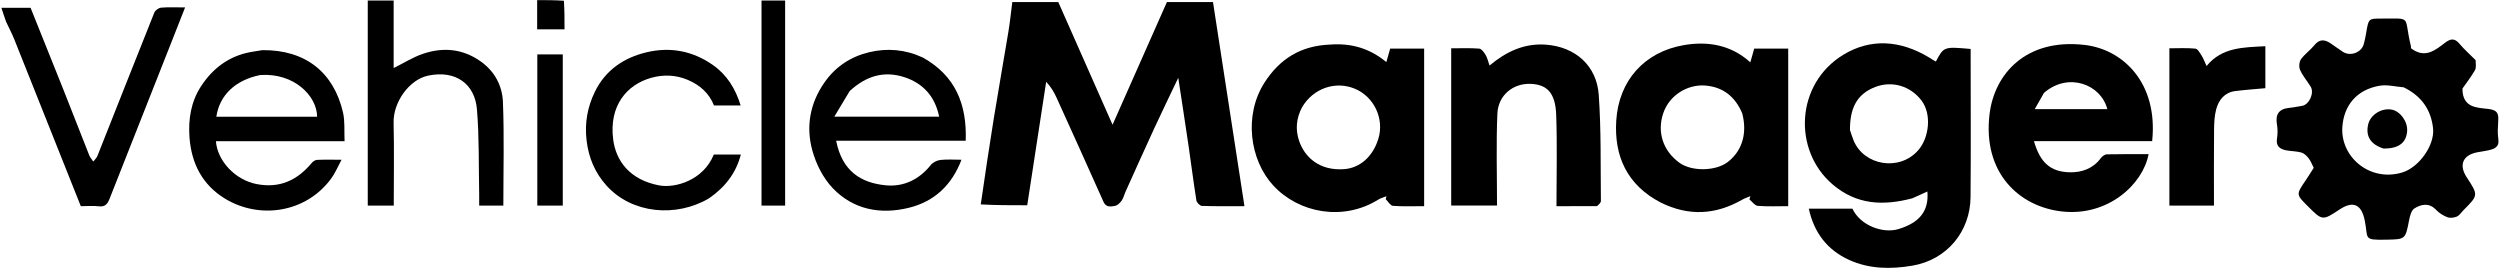
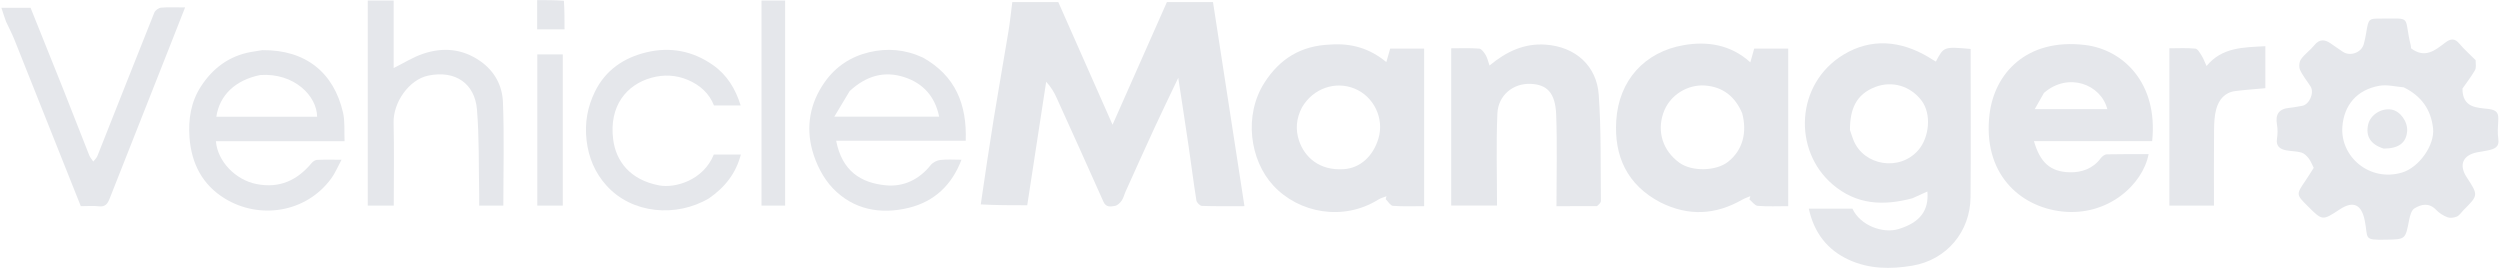
- <svg xmlns="http://www.w3.org/2000/svg" width="1346" height="145" viewBox="0 0 1346 145" fill="none">
-   <path d="M1283.38 79.999C1276.3 77.799 1273.57 73.328 1275.02 67.009C1276.21 61.804 1282.17 58.027 1287.64 59.009C1292.33 59.851 1296.4 65.525 1296 70.67C1295.52 76.888 1291.45 79.999 1283.38 79.999Z" fill="black" />
-   <path d="M1332.87 32.379C1332.94 34.413 1333.3 36.472 1332.49 37.85C1330.3 41.597 1327.62 45.056 1325.79 47.679C1325.74 58.17 1333.73 57.946 1339.75 58.657C1344.83 59.256 1345.29 61.308 1345.04 65.248C1344.84 68.401 1344.62 71.634 1345.09 74.729C1345.79 79.375 1342.82 80.229 1339.52 80.972C1337.64 81.397 1335.7 81.624 1333.8 81.986C1325.99 83.472 1323.72 88.777 1328.05 95.397C1334.39 105.105 1334.39 105.105 1326.32 113.177C1325.15 114.354 1324.18 115.984 1322.76 116.603C1321.26 117.258 1319.14 117.506 1317.66 116.945C1315.45 116.107 1313.25 114.717 1311.63 113.009C1307.83 109.014 1303.64 109.898 1299.9 112.227C1298.28 113.239 1297.51 116.226 1297.08 118.456C1295.04 128.983 1295.13 128.833 1284.66 129.043C1272.08 129.295 1275.18 128.532 1273.18 118.702C1271.46 110.218 1267.13 107.829 1259.66 112.765C1250.39 118.892 1250.39 118.892 1242.4 110.9C1236.19 104.688 1236.2 104.698 1241.35 97.139C1242.87 94.894 1244.29 92.574 1245.71 90.365C1244.81 88.607 1244.14 86.724 1242.97 85.225C1241.96 83.924 1240.54 82.545 1239.04 82.115C1236.41 81.363 1233.56 81.463 1230.85 80.93C1227.5 80.269 1225.27 78.69 1225.93 74.6C1226.32 72.163 1226.36 69.549 1225.93 67.126C1224.93 61.533 1226.97 58.579 1232.66 58.061C1234.91 57.856 1237.14 57.342 1239.38 57.005C1243.28 56.418 1246.18 49.986 1244.02 46.574C1242.13 43.581 1239.78 40.809 1238.35 37.62C1237.64 36.05 1237.88 33.281 1238.86 31.891C1240.86 29.079 1243.88 27.02 1246.07 24.317C1248.77 20.983 1251.55 21.163 1254.71 23.288C1256.99 24.82 1259.19 26.467 1261.49 27.947C1265.47 30.498 1271.38 28.291 1272.65 23.773C1273.22 21.755 1273.63 19.684 1273.97 17.615C1275.25 10.004 1275.23 9.994 1282.08 10.001C1299.17 10.02 1293.95 8.291 1297.99 24.635C1298.14 25.254 1298.07 25.927 1298.07 25.972C1305.5 31.662 1310.99 27.187 1316.37 23.055C1319.35 20.766 1321.57 20.418 1324.2 23.583C1326.75 26.64 1329.81 29.274 1332.87 32.379ZM1294.17 47.016C1289.8 46.676 1285.27 45.431 1281.08 46.169C1268.79 48.342 1261.98 56.76 1261.13 68.231C1259.93 84.314 1275.73 98.085 1293.24 92.901C1302.41 90.188 1310.97 78.118 1309.96 69.053C1308.85 59.186 1303.91 51.819 1294.17 47.016Z" fill="black" />
-   <path d="M1168 87C1168 66.524 1168 46.548 1168 26.001C1172.8 26.001 1177.43 25.729 1181.99 26.18C1183.23 26.303 1184.43 28.491 1185.34 29.927C1186.33 31.483 1186.95 33.269 1188.01 35.545C1196.35 25.352 1207.94 25.527 1219.67 24.878C1219.67 32.483 1219.67 39.901 1219.67 47.485C1214.41 47.975 1208.91 48.342 1203.45 49.035C1197.76 49.759 1194.6 53.716 1193.21 58.797C1192.24 62.37 1192.09 66.241 1192.05 69.984C1191.92 83.46 1192 96.939 1192 110.708C1184.06 110.708 1176.32 110.708 1168 110.708C1168 103.031 1168 95.266 1168 87Z" fill="black" />
-   <path d="M1141 76C1125.4 76 1110.31 76 1095.08 76C1098.36 87.314 1103.73 92.531 1114.42 92.767C1120.64 92.905 1126.88 90.85 1131.03 85.191C1131.76 84.195 1133.18 83.124 1134.31 83.097C1141.79 82.911 1149.28 83.001 1156.81 83.001C1153.7 99.322 1134.9 116.568 1110.26 113.866C1087.26 111.342 1067.28 93.183 1071.19 61.308C1073.84 39.779 1090.83 20.435 1122.58 24.217C1142.92 26.641 1162.02 44.54 1158.72 76C1153.03 76 1147.26 76 1141 76ZM1100.46 50.033C1098.9 52.777 1097.34 55.521 1095.51 58.75C1108.98 58.75 1121.75 58.75 1134.58 58.75C1131.18 45.432 1113.57 38.621 1100.46 50.033Z" fill="black" />
-   <path d="M1029.6 106.767C1013.88 110.915 999.537 110.281 986.675 99.293C965.183 80.931 966.695 45.109 992.513 29.439C1007.34 20.443 1023.18 21.784 1038.18 30.68C1039.01 31.17 1039.81 31.697 1040.63 32.196C1041.17 32.522 1041.72 32.828 1042.27 33.148C1046.54 25.077 1046.54 25.077 1061 26.356C1061 27.918 1061 29.53 1061 31.142C1061 56.138 1061.17 81.137 1060.94 106.131C1060.78 124.595 1048.29 139.894 1029.53 143.049C1017.86 145.012 1006.37 144.862 995.517 139.915C983.858 134.603 976.696 125.356 973.862 112.353C981.808 112.353 989.522 112.353 997.357 112.353C1001.54 121.408 1013.73 125.887 1022.15 123.333C1033.72 119.819 1038.59 113.388 1037.7 103.101C1035.09 104.266 1032.52 105.412 1029.6 106.767ZM996.023 70.043C996.644 71.836 997.196 73.657 997.897 75.419C1003.36 89.171 1022.75 92.537 1032.89 80.745C1038.69 73.99 1040.09 61.404 1034.54 54.124C1028.63 46.37 1018.86 43.288 1009.59 46.85C999.21 50.838 995.976 58.954 996.023 70.043Z" fill="black" />
-   <path d="M894.058 109.007C875.946 99.574 868.988 83.959 870.19 64.936C871.558 43.302 885.428 27.913 906.63 24.281C919.118 22.142 931.764 23.927 942.374 33.559C943.143 30.839 943.772 28.617 944.462 26.176C950.338 26.176 956.441 26.176 962.772 26.176C962.772 54.404 962.772 82.472 962.772 110.999C957.233 110.999 951.765 111.264 946.352 110.833C944.788 110.709 943.383 108.587 941.905 107.38C942.066 106.79 942.226 106.2 942.387 105.61C940.902 106.248 939.339 106.75 937.944 107.545C923.695 115.668 909.22 116.551 894.058 109.007ZM937.981 60.941C934.211 52.052 927.676 46.75 917.928 46.04C909.008 45.391 898.81 50.836 895.409 61.208C892.192 71.021 895.208 81.072 904.154 87.592C910.944 92.54 923.976 92.126 930.309 87.17C938.638 80.652 940.636 70.798 937.981 60.941Z" fill="black" />
-   <path d="M859.803 110.998C852.358 111 845.397 111 838 111C838 94.371 838.446 78.074 837.853 61.815C837.412 49.702 832.677 45.536 824.194 45.155C814.65 44.726 806.613 51.291 806.191 61.156C805.49 77.524 806 93.943 806 110.671C797.135 110.671 789.394 110.671 781.324 110.671C781.324 82.787 781.324 54.715 781.324 26.007C786.227 26.007 791.336 25.775 796.396 26.171C797.663 26.27 799.051 28.223 799.879 29.623C800.824 31.219 801.205 33.149 801.955 35.286C810.993 27.75 820.655 23.241 832.099 24.033C848.328 25.157 859.652 35.5 860.756 50.985C862.112 69.99 861.691 89.124 861.925 108.203C861.936 109.127 860.857 110.065 859.803 110.998Z" fill="black" />
-   <path d="M716.092 24C727.563 23.14 737.424 26.009 746.402 33.429C747.137 30.853 747.77 28.636 748.47 26.183C754.309 26.183 760.411 26.183 766.757 26.183C766.757 54.363 766.757 82.42 766.757 110.998C761.142 110.998 755.521 111.241 749.949 110.826C748.572 110.723 747.354 108.482 746.062 107.224C746.197 106.7 746.333 106.176 746.468 105.652C744.982 106.253 743.369 106.65 742.029 107.485C723.182 119.23 699.298 114.749 685.563 99.912C672.855 86.182 669.54 62.046 680.784 44.509C689.021 31.663 700.337 24.614 716.092 24ZM701.02 57.773C697.928 63.614 697.322 69.734 699.473 75.952C702.395 84.398 710.131 92.017 723.601 91.075C732.236 90.472 739.216 84.266 742.136 74.627C745.381 63.916 739.794 51.94 729.192 47.659C718.95 43.524 707.009 47.507 701.02 57.773Z" fill="black" />
-   <path d="M528.044 110.052C530.338 94.361 532.57 79.114 535.03 63.904C537.562 48.24 540.368 32.62 542.945 16.962C543.807 11.725 544.332 6.433 545.018 1.12C553.493 1.12 561.469 1.12 569.784 1.12C579.325 22.69 588.909 44.355 598.998 67.162C609.014 44.558 618.635 22.845 628.271 1.099C636.385 1.099 644.366 1.099 653.072 1.099C658.684 37.512 664.304 73.971 670.011 110.999C662.316 110.999 654.711 111.117 647.119 110.863C646.056 110.827 644.325 109.077 644.139 107.922C642.595 98.299 641.399 88.62 639.986 78.974C638.232 67.002 636.372 55.047 634.377 41.892C629.75 51.613 625.53 60.273 621.493 69.017C616.246 80.379 611.137 91.805 605.987 103.211C605.265 104.811 604.89 106.633 603.899 108.029C603.028 109.255 601.621 110.63 600.266 110.863C598.054 111.243 595.511 111.781 594.117 108.652C585.761 89.898 577.298 71.192 568.805 52.499C567.456 49.53 565.775 46.712 563.258 44.032C559.855 66.221 556.452 88.41 553.062 110.513C544.606 110.513 536.344 110.513 528.044 110.052Z" fill="black" />
-   <path d="M496.844 30.977C514.481 40.811 520.641 56.285 519.941 75.769C496.722 75.769 473.499 75.769 450.184 75.769C453.367 92.05 463.401 98.484 476.954 99.774C486.505 100.684 494.882 96.68 501.126 88.845C502.253 87.431 504.45 86.337 506.273 86.124C509.888 85.703 513.587 86 517.663 86C512.503 99.582 503.127 108.484 489.341 111.872C474.054 115.628 459.478 112.895 448.41 101.371C443.195 95.941 439.329 88.248 437.333 80.906C433.852 68.109 436.071 55.55 443.938 44.329C449.907 35.814 458.063 30.481 467.952 28.124C477.639 25.816 487.292 26.553 496.844 30.977ZM457.475 49.016C454.822 53.435 452.17 57.855 449.201 62.801C468.895 62.801 487.227 62.801 505.638 62.801C503.435 52.008 497.092 44.906 487.001 41.583C476.103 37.995 466.378 40.79 457.475 49.016Z" fill="black" />
-   <path d="M410 13.009C410 8.533 410 4.555 410 0.289C414.275 0.289 418.349 0.289 422.715 0.289C422.715 36.95 422.715 73.686 422.715 110.711C418.722 110.711 414.649 110.711 410 110.711C410 78.36 410 45.934 410 13.009Z" fill="black" />
-   <path d="M381.698 106.797C364.17 117.139 340.314 115.228 326.516 99.887C320.391 93.077 316.899 84.98 315.809 75.544C314.727 66.167 316.293 57.579 320.31 49.36C326.008 37.703 335.945 31.026 348.192 28.129C360.903 25.122 372.977 27.408 383.814 34.993C391.433 40.325 395.984 47.795 398.777 56.8C393.988 56.8 389.425 56.8 384.415 56.8C381.876 50.314 376.905 45.784 370.274 42.996C363.879 40.307 357.254 40.05 350.686 41.877C337.289 45.603 327.814 57.106 330.137 75.128C331.612 86.576 339.027 96.857 354.957 99.828C363.407 101.405 378.657 97.189 384.318 83.199C389.006 83.199 393.778 83.199 398.874 83.199C396.249 93.261 390.383 100.803 381.698 106.797Z" fill="black" />
-   <path d="M303 66C303 81.141 303 95.783 303 110.712C298.387 110.712 293.981 110.712 289.285 110.712C289.285 83.715 289.285 56.646 289.285 29.288C293.611 29.288 298.017 29.288 303 29.288C303 41.307 303 53.403 303 66Z" fill="black" />
-   <path d="M303.607 0.403C303.944 5.703 303.944 10.658 303.944 15.799C298.866 15.799 294.127 15.799 289.205 15.799C289.205 10.525 289.205 5.454 289.205 0.058C294.024 0.058 298.647 0.058 303.607 0.403Z" fill="black" />
-   <path d="M198 94.997C198 63.195 198 31.891 198 0.294C202.599 0.294 207.006 0.294 211.943 0.294C211.943 12.386 211.943 24.579 211.943 36.641C217.412 33.927 222.3 30.813 227.631 29C238.426 25.327 248.893 26.15 258.595 32.92C266.338 38.322 270.432 46.144 270.779 54.94C271.507 73.391 271 91.891 271 110.685C266.776 110.685 262.703 110.685 258 110.685C258 108.755 258.038 106.661 257.994 104.569C257.672 89.323 258.056 74.017 256.785 58.85C255.645 45.239 245.398 37.614 230.559 40.706C220.126 42.881 211.658 55.237 211.912 66.004C212.262 80.803 212 95.617 212 110.711C207.388 110.711 202.982 110.711 198 110.711C198 105.695 198 100.596 198 94.997Z" fill="black" />
-   <path d="M141.227 27C164.66 26.758 179.703 39.132 184.668 60.532C185.793 65.382 185.268 70.615 185.518 76.009C161.809 76.009 139.037 76.009 116.244 76.009C117.085 86.879 126.833 96.876 138.059 99.085C150.546 101.542 160.011 97.101 167.828 87.736C168.505 86.925 169.704 86.125 170.696 86.078C174.672 85.89 178.662 86 183.887 86C181.819 89.82 180.459 93.19 178.379 96.033C164.683 114.756 139.573 118.183 121.14 106.946C108.937 99.508 103.041 88.006 102.023 73.938C101.316 64.184 102.796 54.79 108.226 46.468C114.598 36.704 123.338 30.135 135.045 28.003C136.949 27.656 138.858 27.334 141.227 27ZM140.079 40.4C126.726 43.117 118.208 51.206 116.476 62.835C134.564 62.835 152.647 62.835 170.731 62.835C170.659 51.702 158.405 39.113 140.079 40.4Z" fill="black" />
-   <path d="M3.236 11.607C2.305 9.004 1.579 6.749 0.756 4.193C6.299 4.193 11.413 4.193 16.462 4.193C22.315 18.774 28.187 33.294 33.973 47.849C38.703 59.744 43.308 71.688 48.036 83.583C48.524 84.81 49.474 85.853 50.21 86.981C50.968 85.983 51.999 85.093 52.445 83.971C62.665 58.245 72.79 32.48 83.087 6.784C83.576 5.566 85.423 4.243 86.741 4.126C90.691 3.776 94.692 4 99.652 4C96.708 11.48 93.995 18.401 91.263 25.315C80.504 52.55 69.73 79.778 58.99 107.021C57.949 109.663 56.694 111.482 53.302 111.079C50.187 110.708 46.992 111 43.504 111C31.637 81.213 19.77 51.382 7.849 21.573C6.541 18.303 4.918 15.158 3.236 11.607Z" fill="black" />
+ <svg xmlns="http://www.w3.org/2000/svg" width="1346" height="145" viewBox="0 0 1346 145" class="text-primary" fill="#e5e7eb">
+   <path d="M1283.38 79.999C1276.3 77.799 1273.57 73.328 1275.02 67.009C1276.21 61.804 1282.17 58.027 1287.64 59.009C1292.33 59.851 1296.4 65.525 1296 70.67C1295.52 76.888 1291.45 79.999 1283.38 79.999Z" />
+   <path d="M1332.87 32.379C1332.94 34.413 1333.3 36.472 1332.49 37.85C1330.3 41.597 1327.62 45.056 1325.79 47.679C1325.74 58.17 1333.73 57.946 1339.75 58.657C1344.83 59.256 1345.29 61.308 1345.04 65.248C1344.84 68.401 1344.62 71.634 1345.09 74.729C1345.79 79.375 1342.82 80.229 1339.52 80.972C1337.64 81.397 1335.7 81.624 1333.8 81.986C1325.99 83.472 1323.72 88.777 1328.05 95.397C1334.39 105.105 1334.39 105.105 1326.32 113.177C1325.15 114.354 1324.18 115.984 1322.76 116.603C1321.26 117.258 1319.14 117.506 1317.66 116.945C1315.45 116.107 1313.25 114.717 1311.63 113.009C1307.83 109.014 1303.64 109.898 1299.9 112.227C1298.28 113.239 1297.51 116.226 1297.08 118.456C1295.04 128.983 1295.13 128.833 1284.66 129.043C1272.08 129.295 1275.18 128.532 1273.18 118.702C1271.46 110.218 1267.13 107.829 1259.66 112.765C1250.39 118.892 1250.39 118.892 1242.4 110.9C1236.19 104.688 1236.2 104.698 1241.35 97.139C1242.87 94.894 1244.29 92.574 1245.71 90.365C1244.81 88.607 1244.14 86.724 1242.97 85.225C1241.96 83.924 1240.54 82.545 1239.04 82.115C1236.41 81.363 1233.56 81.463 1230.85 80.93C1227.5 80.269 1225.27 78.69 1225.93 74.6C1226.32 72.163 1226.36 69.549 1225.93 67.126C1224.93 61.533 1226.97 58.579 1232.66 58.061C1234.91 57.856 1237.14 57.342 1239.38 57.005C1243.28 56.418 1246.18 49.986 1244.02 46.574C1242.13 43.581 1239.78 40.809 1238.35 37.62C1237.64 36.05 1237.88 33.281 1238.86 31.891C1240.86 29.079 1243.88 27.02 1246.07 24.317C1248.77 20.983 1251.55 21.163 1254.71 23.288C1256.99 24.82 1259.19 26.467 1261.49 27.947C1265.47 30.498 1271.38 28.291 1272.65 23.773C1273.22 21.755 1273.63 19.684 1273.97 17.615C1275.25 10.004 1275.23 9.994 1282.08 10.001C1299.17 10.02 1293.95 8.291 1297.99 24.635C1298.14 25.254 1298.07 25.927 1298.07 25.972C1305.5 31.662 1310.99 27.187 1316.37 23.055C1319.35 20.766 1321.57 20.418 1324.2 23.583C1326.75 26.64 1329.81 29.274 1332.87 32.379ZM1294.17 47.016C1289.8 46.676 1285.27 45.431 1281.08 46.169C1268.79 48.342 1261.98 56.76 1261.13 68.231C1259.93 84.314 1275.73 98.085 1293.24 92.901C1302.41 90.188 1310.97 78.118 1309.96 69.053C1308.85 59.186 1303.91 51.819 1294.17 47.016Z" />
+   <path d="M1168 87C1168 66.524 1168 46.548 1168 26.001C1172.8 26.001 1177.43 25.729 1181.99 26.18C1183.23 26.303 1184.43 28.491 1185.34 29.927C1186.33 31.483 1186.95 33.269 1188.01 35.545C1196.35 25.352 1207.94 25.527 1219.67 24.878C1219.67 32.483 1219.67 39.901 1219.67 47.485C1214.41 47.975 1208.91 48.342 1203.45 49.035C1197.76 49.759 1194.6 53.716 1193.21 58.797C1192.24 62.37 1192.09 66.241 1192.05 69.984C1191.92 83.46 1192 96.939 1192 110.708C1184.06 110.708 1176.32 110.708 1168 110.708C1168 103.031 1168 95.266 1168 87Z" />
+   <path d="M1141 76C1125.4 76 1110.31 76 1095.08 76C1098.36 87.314 1103.73 92.531 1114.42 92.767C1120.64 92.905 1126.88 90.85 1131.03 85.191C1131.76 84.195 1133.18 83.124 1134.31 83.097C1141.79 82.911 1149.28 83.001 1156.81 83.001C1153.7 99.322 1134.9 116.568 1110.26 113.866C1087.26 111.342 1067.28 93.183 1071.19 61.308C1073.84 39.779 1090.83 20.435 1122.58 24.217C1142.92 26.641 1162.02 44.54 1158.72 76C1153.03 76 1147.26 76 1141 76ZM1100.46 50.033C1098.9 52.777 1097.34 55.521 1095.51 58.75C1108.98 58.75 1121.75 58.75 1134.58 58.75C1131.18 45.432 1113.57 38.621 1100.46 50.033Z" />
+   <path d="M1029.6 106.767C1013.88 110.915 999.537 110.281 986.675 99.293C965.183 80.931 966.695 45.109 992.513 29.439C1007.34 20.443 1023.18 21.784 1038.18 30.68C1039.01 31.17 1039.81 31.697 1040.63 32.196C1041.17 32.522 1041.72 32.828 1042.27 33.148C1046.54 25.077 1046.54 25.077 1061 26.356C1061 27.918 1061 29.53 1061 31.142C1061 56.138 1061.17 81.137 1060.94 106.131C1060.78 124.595 1048.29 139.894 1029.53 143.049C1017.86 145.012 1006.37 144.862 995.517 139.915C983.858 134.603 976.696 125.356 973.862 112.353C981.808 112.353 989.522 112.353 997.357 112.353C1001.54 121.408 1013.73 125.887 1022.15 123.333C1033.72 119.819 1038.59 113.388 1037.7 103.101C1035.09 104.266 1032.52 105.412 1029.6 106.767ZM996.023 70.043C996.644 71.836 997.196 73.657 997.897 75.419C1003.36 89.171 1022.75 92.537 1032.89 80.745C1038.69 73.99 1040.09 61.404 1034.54 54.124C1028.63 46.37 1018.86 43.288 1009.59 46.85C999.21 50.838 995.976 58.954 996.023 70.043Z" />
+   <path d="M894.058 109.007C875.946 99.574 868.988 83.959 870.19 64.936C871.558 43.302 885.428 27.913 906.63 24.281C919.118 22.142 931.764 23.927 942.374 33.559C943.143 30.839 943.772 28.617 944.462 26.176C950.338 26.176 956.441 26.176 962.772 26.176C962.772 54.404 962.772 82.472 962.772 110.999C957.233 110.999 951.765 111.264 946.352 110.833C944.788 110.709 943.383 108.587 941.905 107.38C942.066 106.79 942.226 106.2 942.387 105.61C940.902 106.248 939.339 106.75 937.944 107.545C923.695 115.668 909.22 116.551 894.058 109.007ZM937.981 60.941C934.211 52.052 927.676 46.75 917.928 46.04C909.008 45.391 898.81 50.836 895.409 61.208C892.192 71.021 895.208 81.072 904.154 87.592C910.944 92.54 923.976 92.126 930.309 87.17C938.638 80.652 940.636 70.798 937.981 60.941Z" />
+   <path d="M859.803 110.998C852.358 111 845.397 111 838 111C838 94.371 838.446 78.074 837.853 61.815C837.412 49.702 832.677 45.536 824.194 45.155C814.65 44.726 806.613 51.291 806.191 61.156C805.49 77.524 806 93.943 806 110.671C797.135 110.671 789.394 110.671 781.324 110.671C781.324 82.787 781.324 54.715 781.324 26.007C786.227 26.007 791.336 25.775 796.396 26.171C797.663 26.27 799.051 28.223 799.879 29.623C800.824 31.219 801.205 33.149 801.955 35.286C810.993 27.75 820.655 23.241 832.099 24.033C848.328 25.157 859.652 35.5 860.756 50.985C862.112 69.99 861.691 89.124 861.925 108.203C861.936 109.127 860.857 110.065 859.803 110.998Z" />
+   <path d="M716.092 24C727.563 23.14 737.424 26.009 746.402 33.429C747.137 30.853 747.77 28.636 748.47 26.183C754.309 26.183 760.411 26.183 766.757 26.183C766.757 54.363 766.757 82.42 766.757 110.998C761.142 110.998 755.521 111.241 749.949 110.826C748.572 110.723 747.354 108.482 746.062 107.224C746.197 106.7 746.333 106.176 746.468 105.652C744.982 106.253 743.369 106.65 742.029 107.485C723.182 119.23 699.298 114.749 685.563 99.912C672.855 86.182 669.54 62.046 680.784 44.509C689.021 31.663 700.337 24.614 716.092 24ZM701.02 57.773C697.928 63.614 697.322 69.734 699.473 75.952C702.395 84.398 710.131 92.017 723.601 91.075C732.236 90.472 739.216 84.266 742.136 74.627C745.381 63.916 739.794 51.94 729.192 47.659C718.95 43.524 707.009 47.507 701.02 57.773Z" />
+   <path d="M528.044 110.052C530.338 94.361 532.57 79.114 535.03 63.904C537.562 48.24 540.368 32.62 542.945 16.962C543.807 11.725 544.332 6.433 545.018 1.12C553.493 1.12 561.469 1.12 569.784 1.12C579.325 22.69 588.909 44.355 598.998 67.162C609.014 44.558 618.635 22.845 628.271 1.099C636.385 1.099 644.366 1.099 653.072 1.099C658.684 37.512 664.304 73.971 670.011 110.999C662.316 110.999 654.711 111.117 647.119 110.863C646.056 110.827 644.325 109.077 644.139 107.922C642.595 98.299 641.399 88.62 639.986 78.974C638.232 67.002 636.372 55.047 634.377 41.892C629.75 51.613 625.53 60.273 621.493 69.017C616.246 80.379 611.137 91.805 605.987 103.211C605.265 104.811 604.89 106.633 603.899 108.029C603.028 109.255 601.621 110.63 600.266 110.863C598.054 111.243 595.511 111.781 594.117 108.652C585.761 89.898 577.298 71.192 568.805 52.499C567.456 49.53 565.775 46.712 563.258 44.032C559.855 66.221 556.452 88.41 553.062 110.513C544.606 110.513 536.344 110.513 528.044 110.052Z" />
+   <path d="M496.844 30.977C514.481 40.811 520.641 56.285 519.941 75.769C496.722 75.769 473.499 75.769 450.184 75.769C453.367 92.05 463.401 98.484 476.954 99.774C486.505 100.684 494.882 96.68 501.126 88.845C502.253 87.431 504.45 86.337 506.273 86.124C509.888 85.703 513.587 86 517.663 86C512.503 99.582 503.127 108.484 489.341 111.872C474.054 115.628 459.478 112.895 448.41 101.371C443.195 95.941 439.329 88.248 437.333 80.906C433.852 68.109 436.071 55.55 443.938 44.329C449.907 35.814 458.063 30.481 467.952 28.124C477.639 25.816 487.292 26.553 496.844 30.977ZM457.475 49.016C454.822 53.435 452.17 57.855 449.201 62.801C468.895 62.801 487.227 62.801 505.638 62.801C503.435 52.008 497.092 44.906 487.001 41.583C476.103 37.995 466.378 40.79 457.475 49.016Z" />
+   <path d="M410 13.009C410 8.533 410 4.555 410 0.289C414.275 0.289 418.349 0.289 422.715 0.289C422.715 36.95 422.715 73.686 422.715 110.711C418.722 110.711 414.649 110.711 410 110.711C410 78.36 410 45.934 410 13.009Z" />
+   <path d="M381.698 106.797C364.17 117.139 340.314 115.228 326.516 99.887C320.391 93.077 316.899 84.98 315.809 75.544C314.727 66.167 316.293 57.579 320.31 49.36C326.008 37.703 335.945 31.026 348.192 28.129C360.903 25.122 372.977 27.408 383.814 34.993C391.433 40.325 395.984 47.795 398.777 56.8C393.988 56.8 389.425 56.8 384.415 56.8C381.876 50.314 376.905 45.784 370.274 42.996C363.879 40.307 357.254 40.05 350.686 41.877C337.289 45.603 327.814 57.106 330.137 75.128C331.612 86.576 339.027 96.857 354.957 99.828C363.407 101.405 378.657 97.189 384.318 83.199C389.006 83.199 393.778 83.199 398.874 83.199C396.249 93.261 390.383 100.803 381.698 106.797Z" />
+   <path d="M303 66C303 81.141 303 95.783 303 110.712C298.387 110.712 293.981 110.712 289.285 110.712C289.285 83.715 289.285 56.646 289.285 29.288C293.611 29.288 298.017 29.288 303 29.288C303 41.307 303 53.403 303 66Z" />
+   <path d="M303.607 0.403C303.944 5.703 303.944 10.658 303.944 15.799C298.866 15.799 294.127 15.799 289.205 15.799C289.205 10.525 289.205 5.454 289.205 0.058C294.024 0.058 298.647 0.058 303.607 0.403Z" />
+   <path d="M198 94.997C198 63.195 198 31.891 198 0.294C202.599 0.294 207.006 0.294 211.943 0.294C211.943 12.386 211.943 24.579 211.943 36.641C217.412 33.927 222.3 30.813 227.631 29C238.426 25.327 248.893 26.15 258.595 32.92C266.338 38.322 270.432 46.144 270.779 54.94C271.507 73.391 271 91.891 271 110.685C266.776 110.685 262.703 110.685 258 110.685C258 108.755 258.038 106.661 257.994 104.569C257.672 89.323 258.056 74.017 256.785 58.85C255.645 45.239 245.398 37.614 230.559 40.706C220.126 42.881 211.658 55.237 211.912 66.004C212.262 80.803 212 95.617 212 110.711C207.388 110.711 202.982 110.711 198 110.711C198 105.695 198 100.596 198 94.997Z" />
+   <path d="M141.227 27C164.66 26.758 179.703 39.132 184.668 60.532C185.793 65.382 185.268 70.615 185.518 76.009C161.809 76.009 139.037 76.009 116.244 76.009C117.085 86.879 126.833 96.876 138.059 99.085C150.546 101.542 160.011 97.101 167.828 87.736C168.505 86.925 169.704 86.125 170.696 86.078C174.672 85.89 178.662 86 183.887 86C181.819 89.82 180.459 93.19 178.379 96.033C164.683 114.756 139.573 118.183 121.14 106.946C108.937 99.508 103.041 88.006 102.023 73.938C101.316 64.184 102.796 54.79 108.226 46.468C114.598 36.704 123.338 30.135 135.045 28.003C136.949 27.656 138.858 27.334 141.227 27ZM140.079 40.4C126.726 43.117 118.208 51.206 116.476 62.835C134.564 62.835 152.647 62.835 170.731 62.835C170.659 51.702 158.405 39.113 140.079 40.4Z" />
+   <path d="M3.236 11.607C2.305 9.004 1.579 6.749 0.756 4.193C6.299 4.193 11.413 4.193 16.462 4.193C22.315 18.774 28.187 33.294 33.973 47.849C38.703 59.744 43.308 71.688 48.036 83.583C48.524 84.81 49.474 85.853 50.21 86.981C50.968 85.983 51.999 85.093 52.445 83.971C62.665 58.245 72.79 32.48 83.087 6.784C83.576 5.566 85.423 4.243 86.741 4.126C90.691 3.776 94.692 4 99.652 4C96.708 11.48 93.995 18.401 91.263 25.315C80.504 52.55 69.73 79.778 58.99 107.021C57.949 109.663 56.694 111.482 53.302 111.079C50.187 110.708 46.992 111 43.504 111C31.637 81.213 19.77 51.382 7.849 21.573C6.541 18.303 4.918 15.158 3.236 11.607Z" />
</svg>
